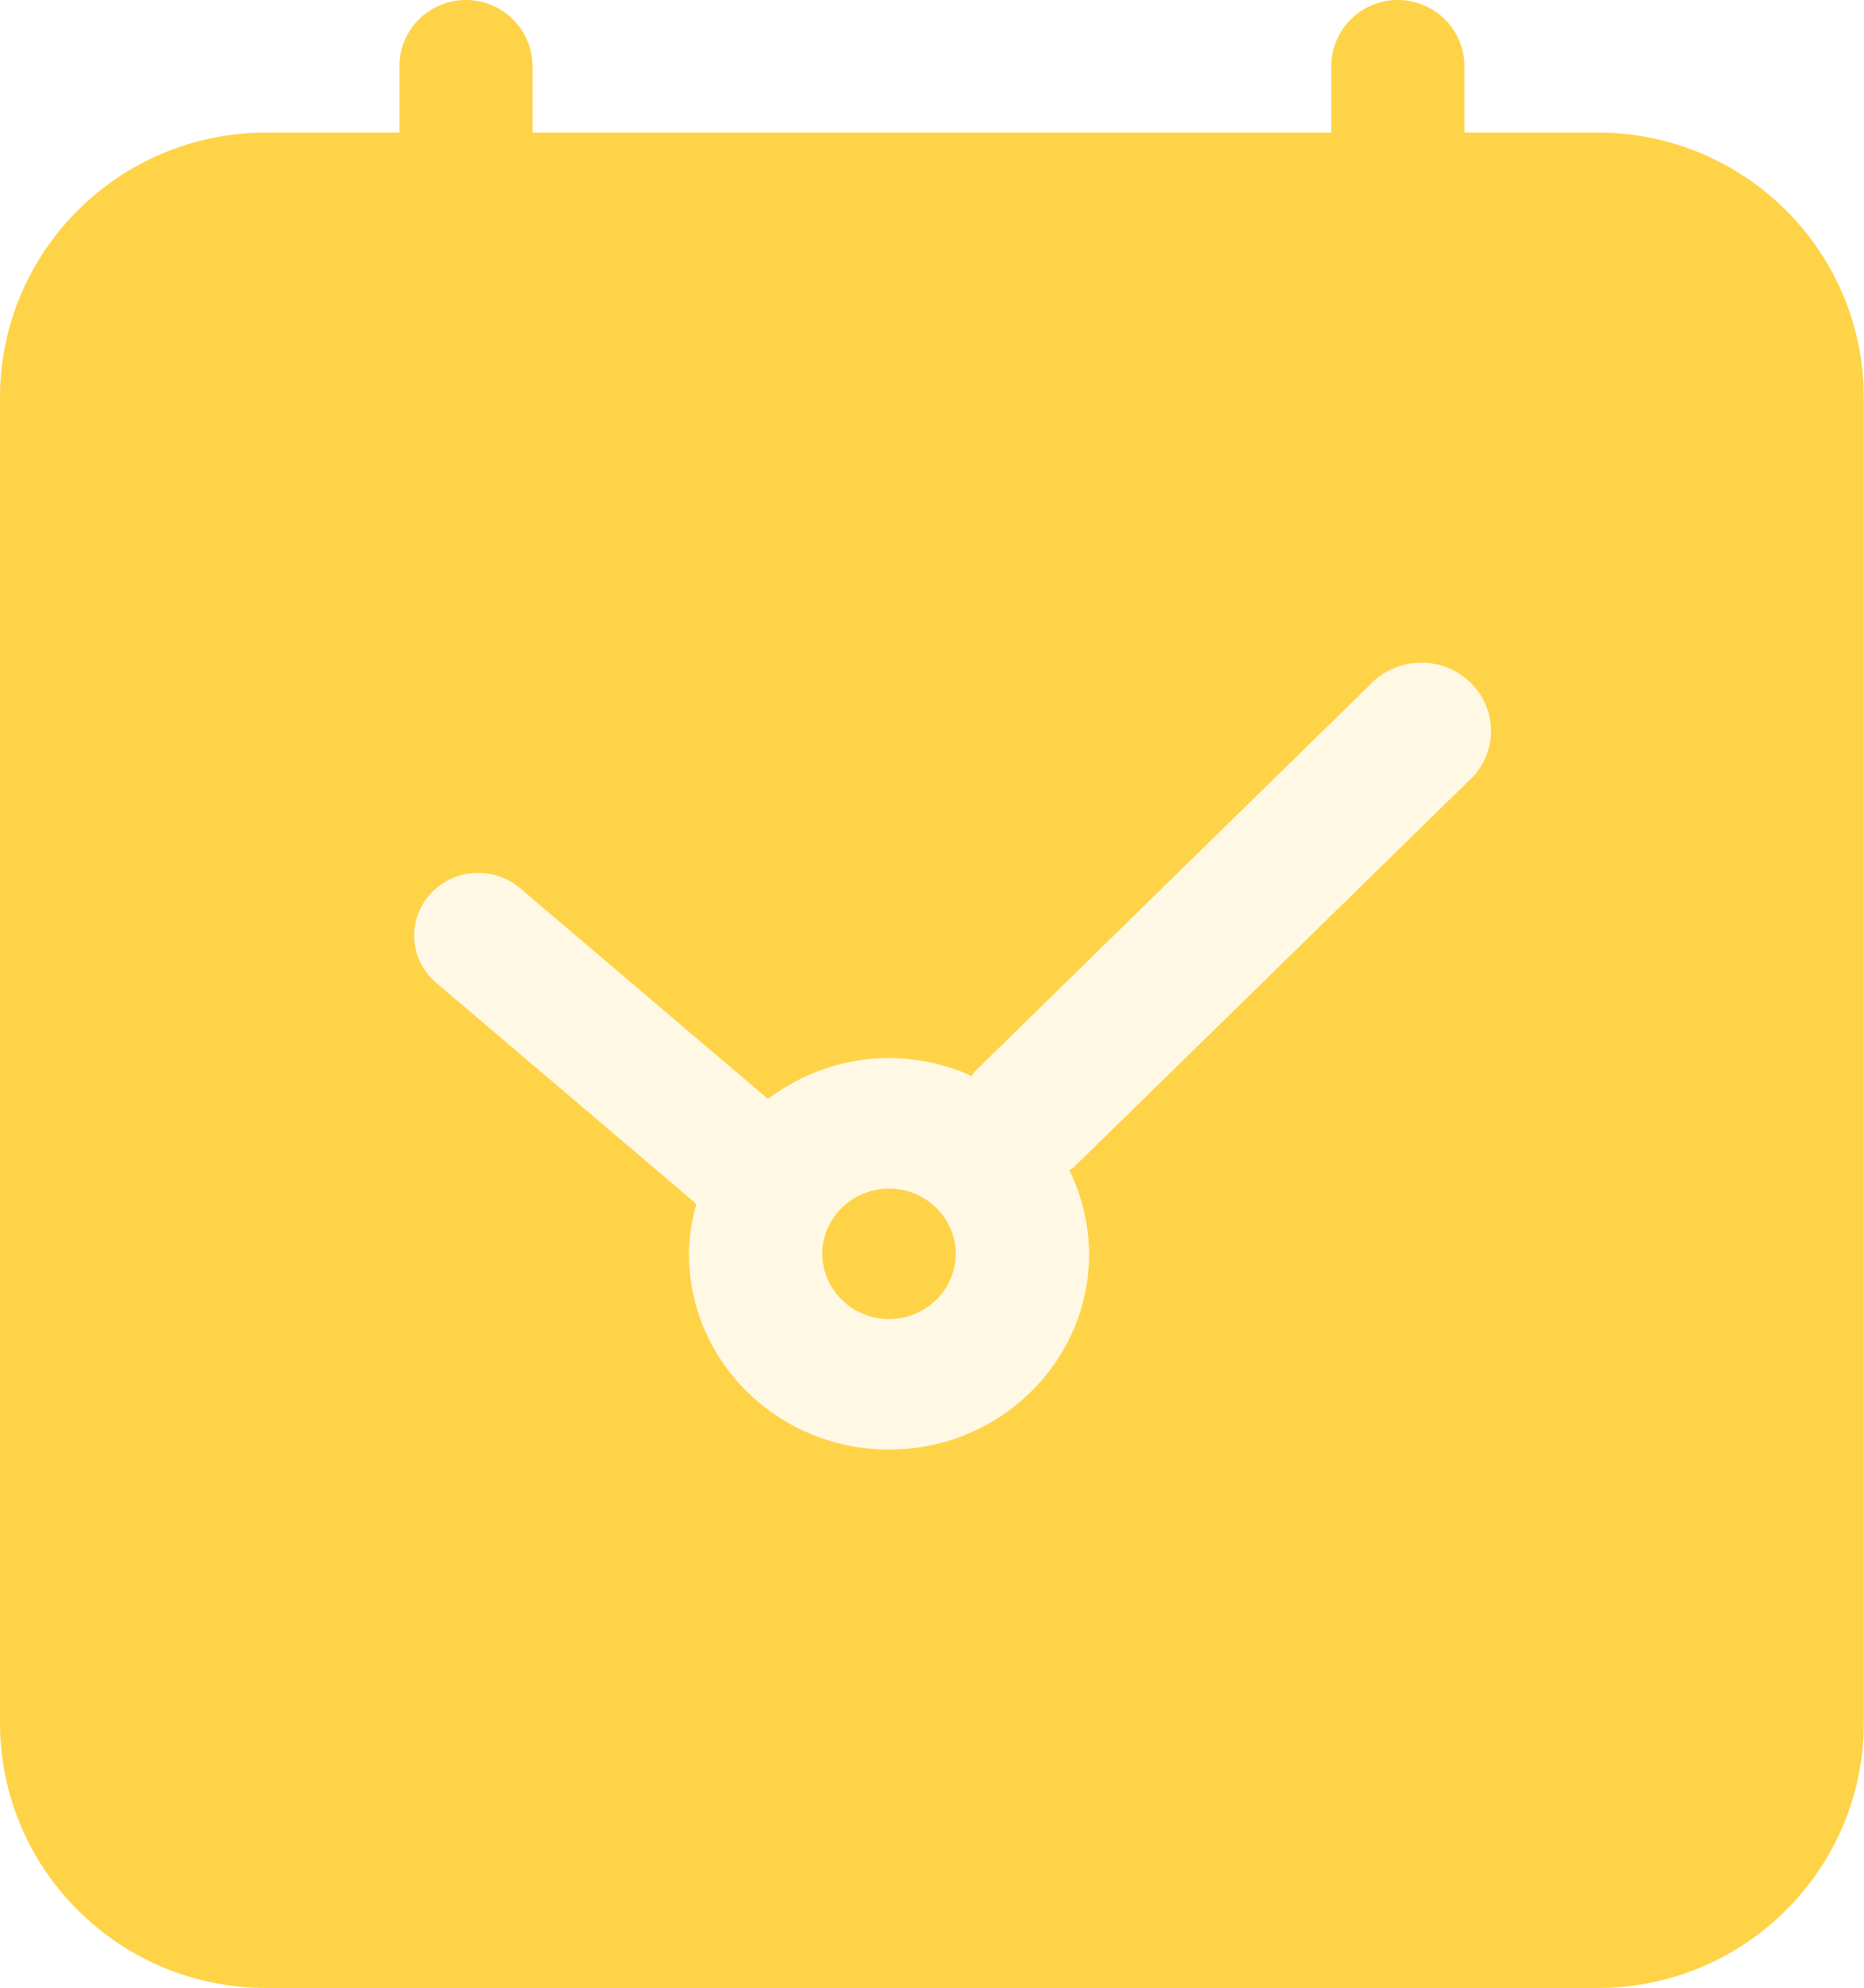
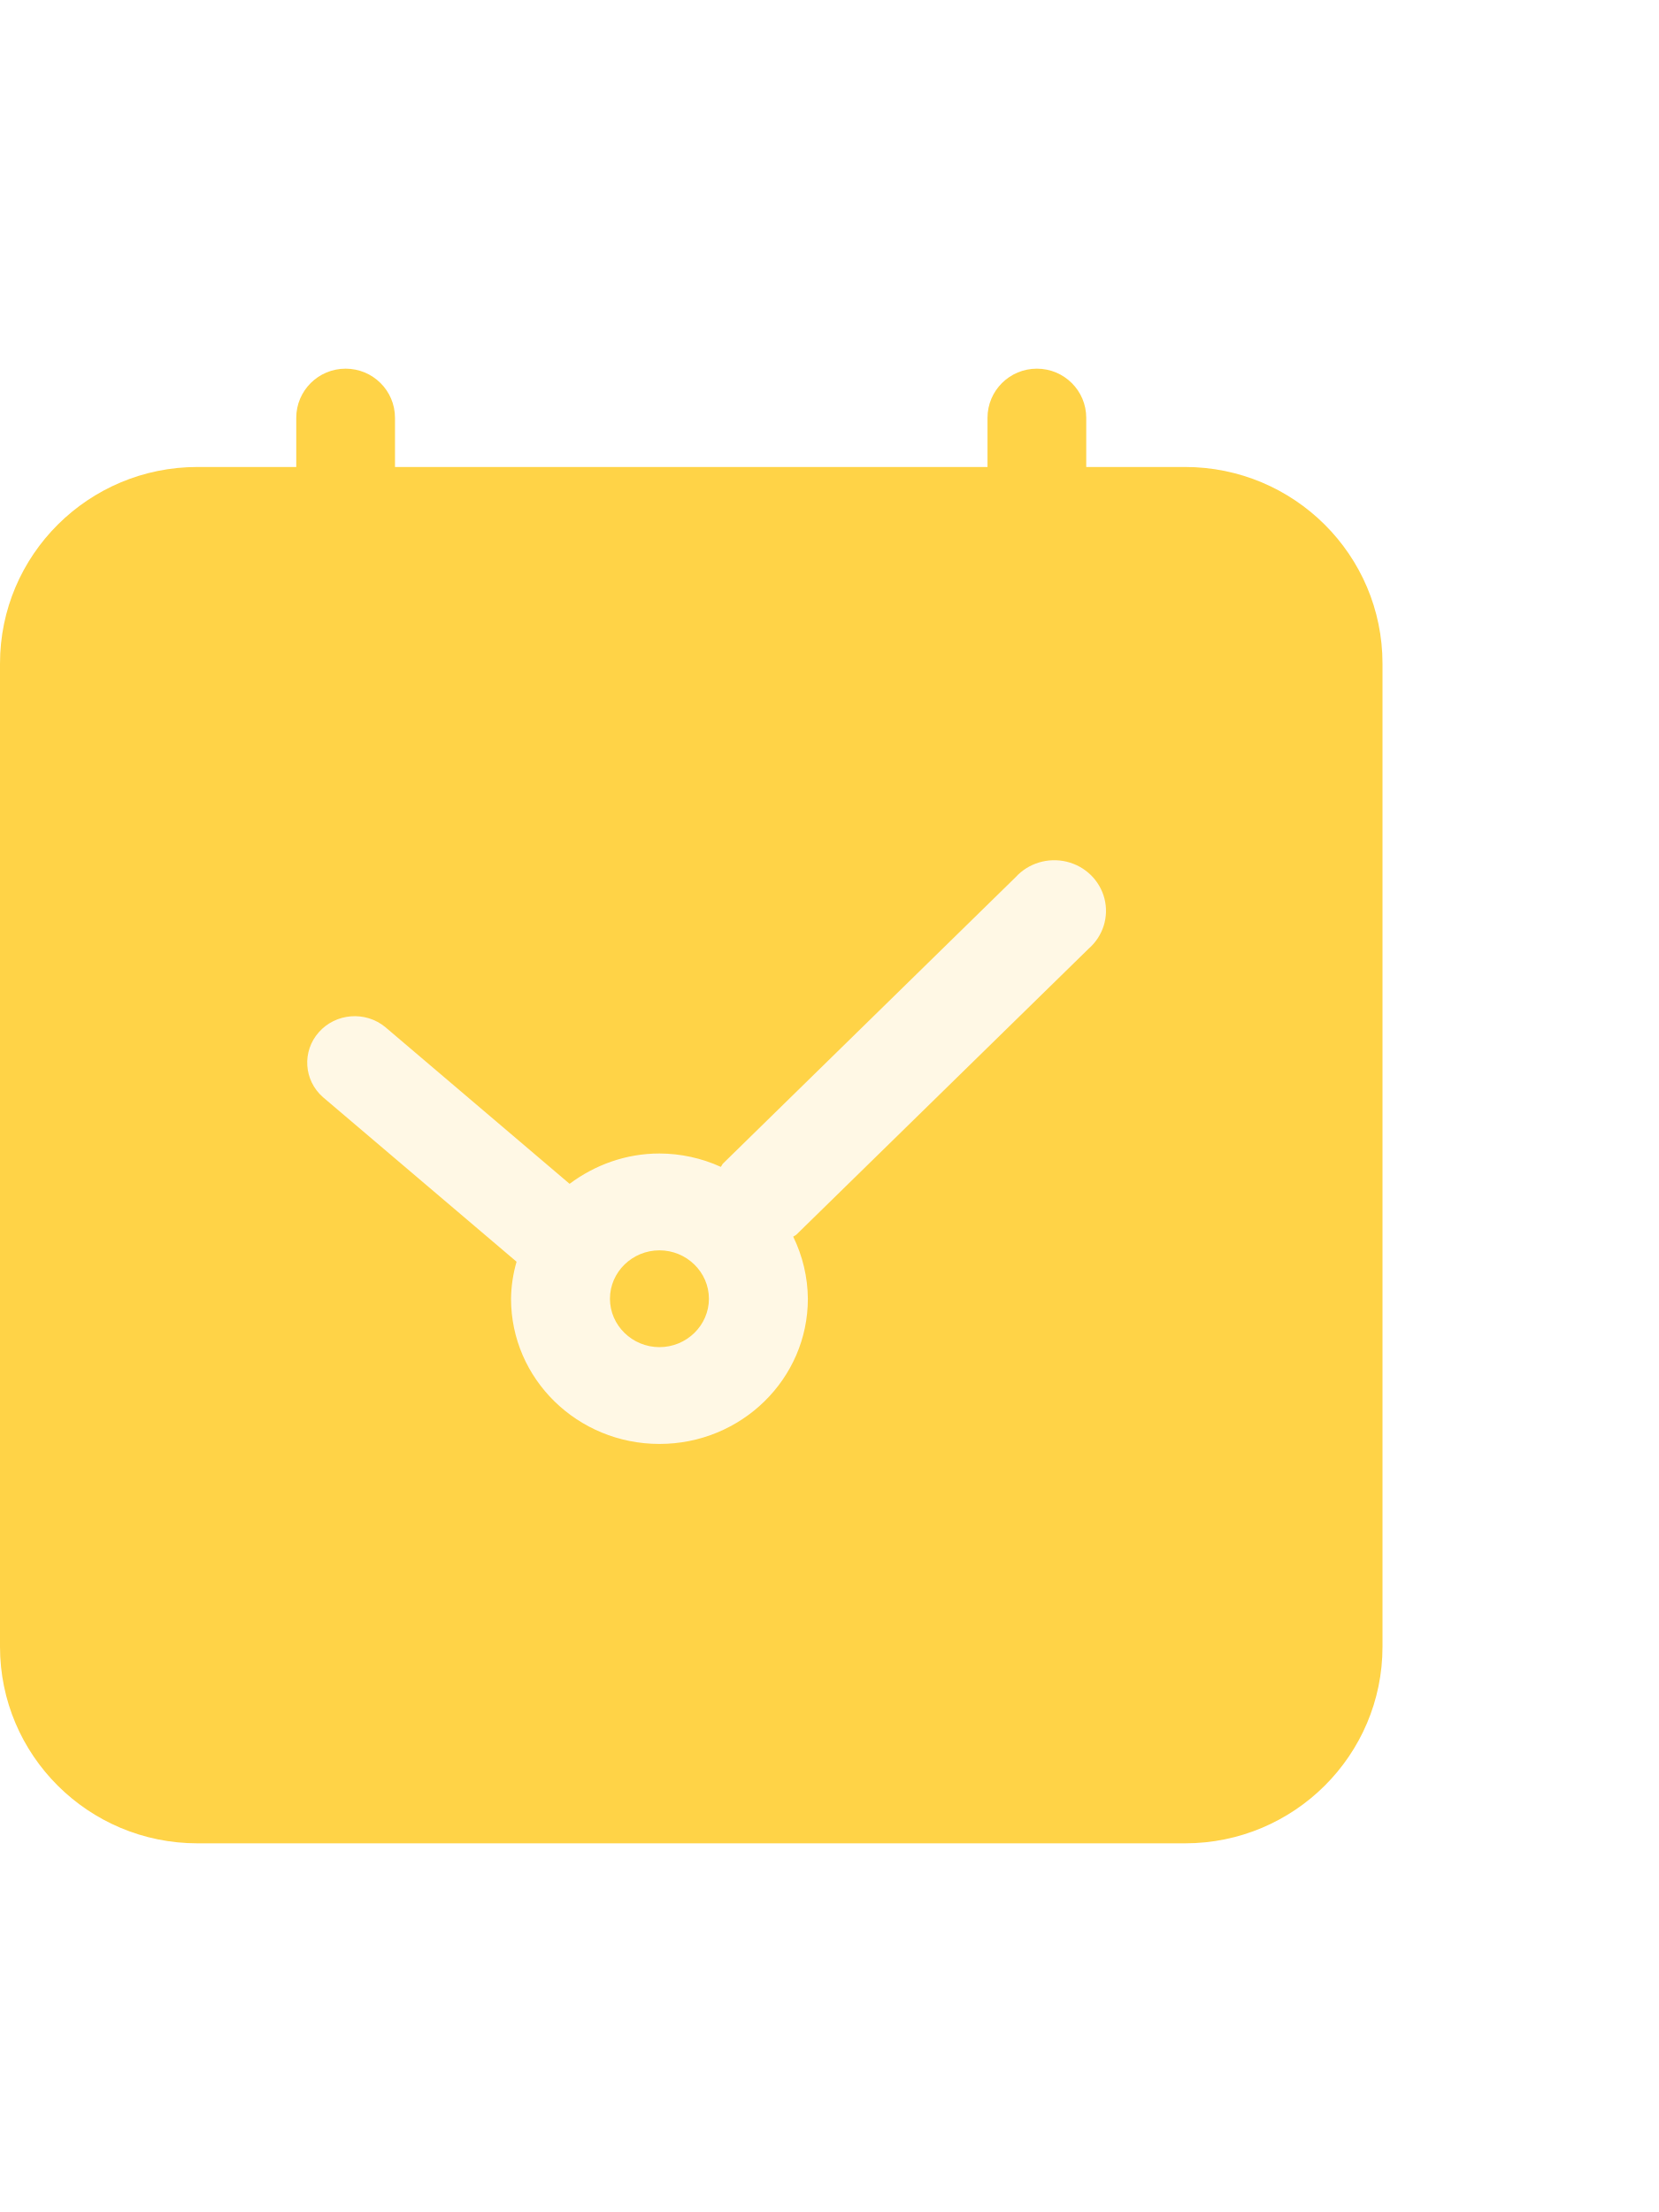
- <svg xmlns="http://www.w3.org/2000/svg" width="45px" height="48px" viewBox="0 0 45 48" version="1.1">
+ <svg xmlns="http://www.w3.org/2000/svg" width="45px" height="60px" viewBox="0 0 54 48" version="1.1">
  <g id="外发加工" stroke="none" stroke-width="1" fill="none" fill-rule="evenodd">
    <g id="裁片仓管理" transform="translate(-43, -1018)" fill-rule="nonzero">
      <g id="出库" transform="translate(15, 957)">
        <g id="添加外协" transform="translate(0, 43)">
          <g id="颜色尺码报工" transform="translate(28, 18)">
            <path d="M38.571,3.2 L35.357,3.2 L35.357,1.6 C35.357,0.716 34.638,0 33.75,0 C32.862,0 32.143,0.716 32.143,1.6 L32.143,3.2 L12.857,3.2 L12.857,1.6 C12.857,0.716 12.138,0 11.25,0 C10.362,0 9.643,0.716 9.643,1.6 L9.643,3.2 L6.429,3.2 C2.878,3.2 0,6.065 0,9.6 L0,41.6 C0,45.135 2.878,48 6.429,48 L38.571,48 C42.122,48 45,45.135 45,41.6 L45,9.6 C45,6.065 42.122,3.2 38.571,3.2 Z" id="形状" fill="#FFD347" />
-             <path d="M33.06,16.55 L23.542,25.865 C23.507,25.896 23.494,25.944 23.462,25.981 C22.836,25.696 22.155,25.548 21.465,25.546 C20.36,25.546 19.355,25.925 18.54,26.533 L12.537,21.428 C11.89,20.9 10.93,20.975 10.378,21.598 C9.826,22.22 9.885,23.161 10.511,23.712 L16.814,29.069 C16.7,29.461 16.639,29.866 16.634,30.273 C16.634,32.884 18.797,35 21.465,35 C24.133,35 26.296,32.884 26.296,30.273 C26.29,29.574 26.127,28.885 25.819,28.253 C25.851,28.228 25.89,28.216 25.922,28.187 L35.44,18.875 C35.904,18.468 36.101,17.842 35.95,17.25 C35.799,16.657 35.326,16.195 34.72,16.048 C34.114,15.902 33.475,16.095 33.06,16.55 Z M21.465,31.849 C20.579,31.849 19.854,31.14 19.854,30.273 C19.854,29.407 20.579,28.698 21.465,28.698 C22.35,28.698 23.075,29.407 23.075,30.273 C23.075,31.14 22.35,31.849 21.465,31.849 Z" id="形状" fill="#FFF8E5" />
+             <path style="transform-origin: 21px 30px" d="M33.06,16.55 L23.542,25.865 C23.507,25.896 23.494,25.944 23.462,25.981 C22.836,25.696 22.155,25.548 21.465,25.546 C20.36,25.546 19.355,25.925 18.54,26.533 L12.537,21.428 C11.89,20.9 10.93,20.975 10.378,21.598 C9.826,22.22 9.885,23.161 10.511,23.712 L16.814,29.069 C16.7,29.461 16.639,29.866 16.634,30.273 C16.634,32.884 18.797,35 21.465,35 C24.133,35 26.296,32.884 26.296,30.273 C26.29,29.574 26.127,28.885 25.819,28.253 C25.851,28.228 25.89,28.216 25.922,28.187 L35.44,18.875 C35.904,18.468 36.101,17.842 35.95,17.25 C35.799,16.657 35.326,16.195 34.72,16.048 C34.114,15.902 33.475,16.095 33.06,16.55 Z M21.465,31.849 C20.579,31.849 19.854,31.14 19.854,30.273 C19.854,29.407 20.579,28.698 21.465,28.698 C22.35,28.698 23.075,29.407 23.075,30.273 C23.075,31.14 22.35,31.849 21.465,31.849 Z" id="形状" fill="#FFF8E5">
+               <animateTransform attributeName="transform" type="rotate" values="0 0 0;360 0 0" dur="5s" repeatCount="indefinite" />
+             </path>
          </g>
        </g>
      </g>
    </g>
+     <animateTransform attributeName="transform" type="translate" values="0 -2;0 3;0 -2" dur="3s" repeatCount="indefinite" />
  </g>
</svg>
